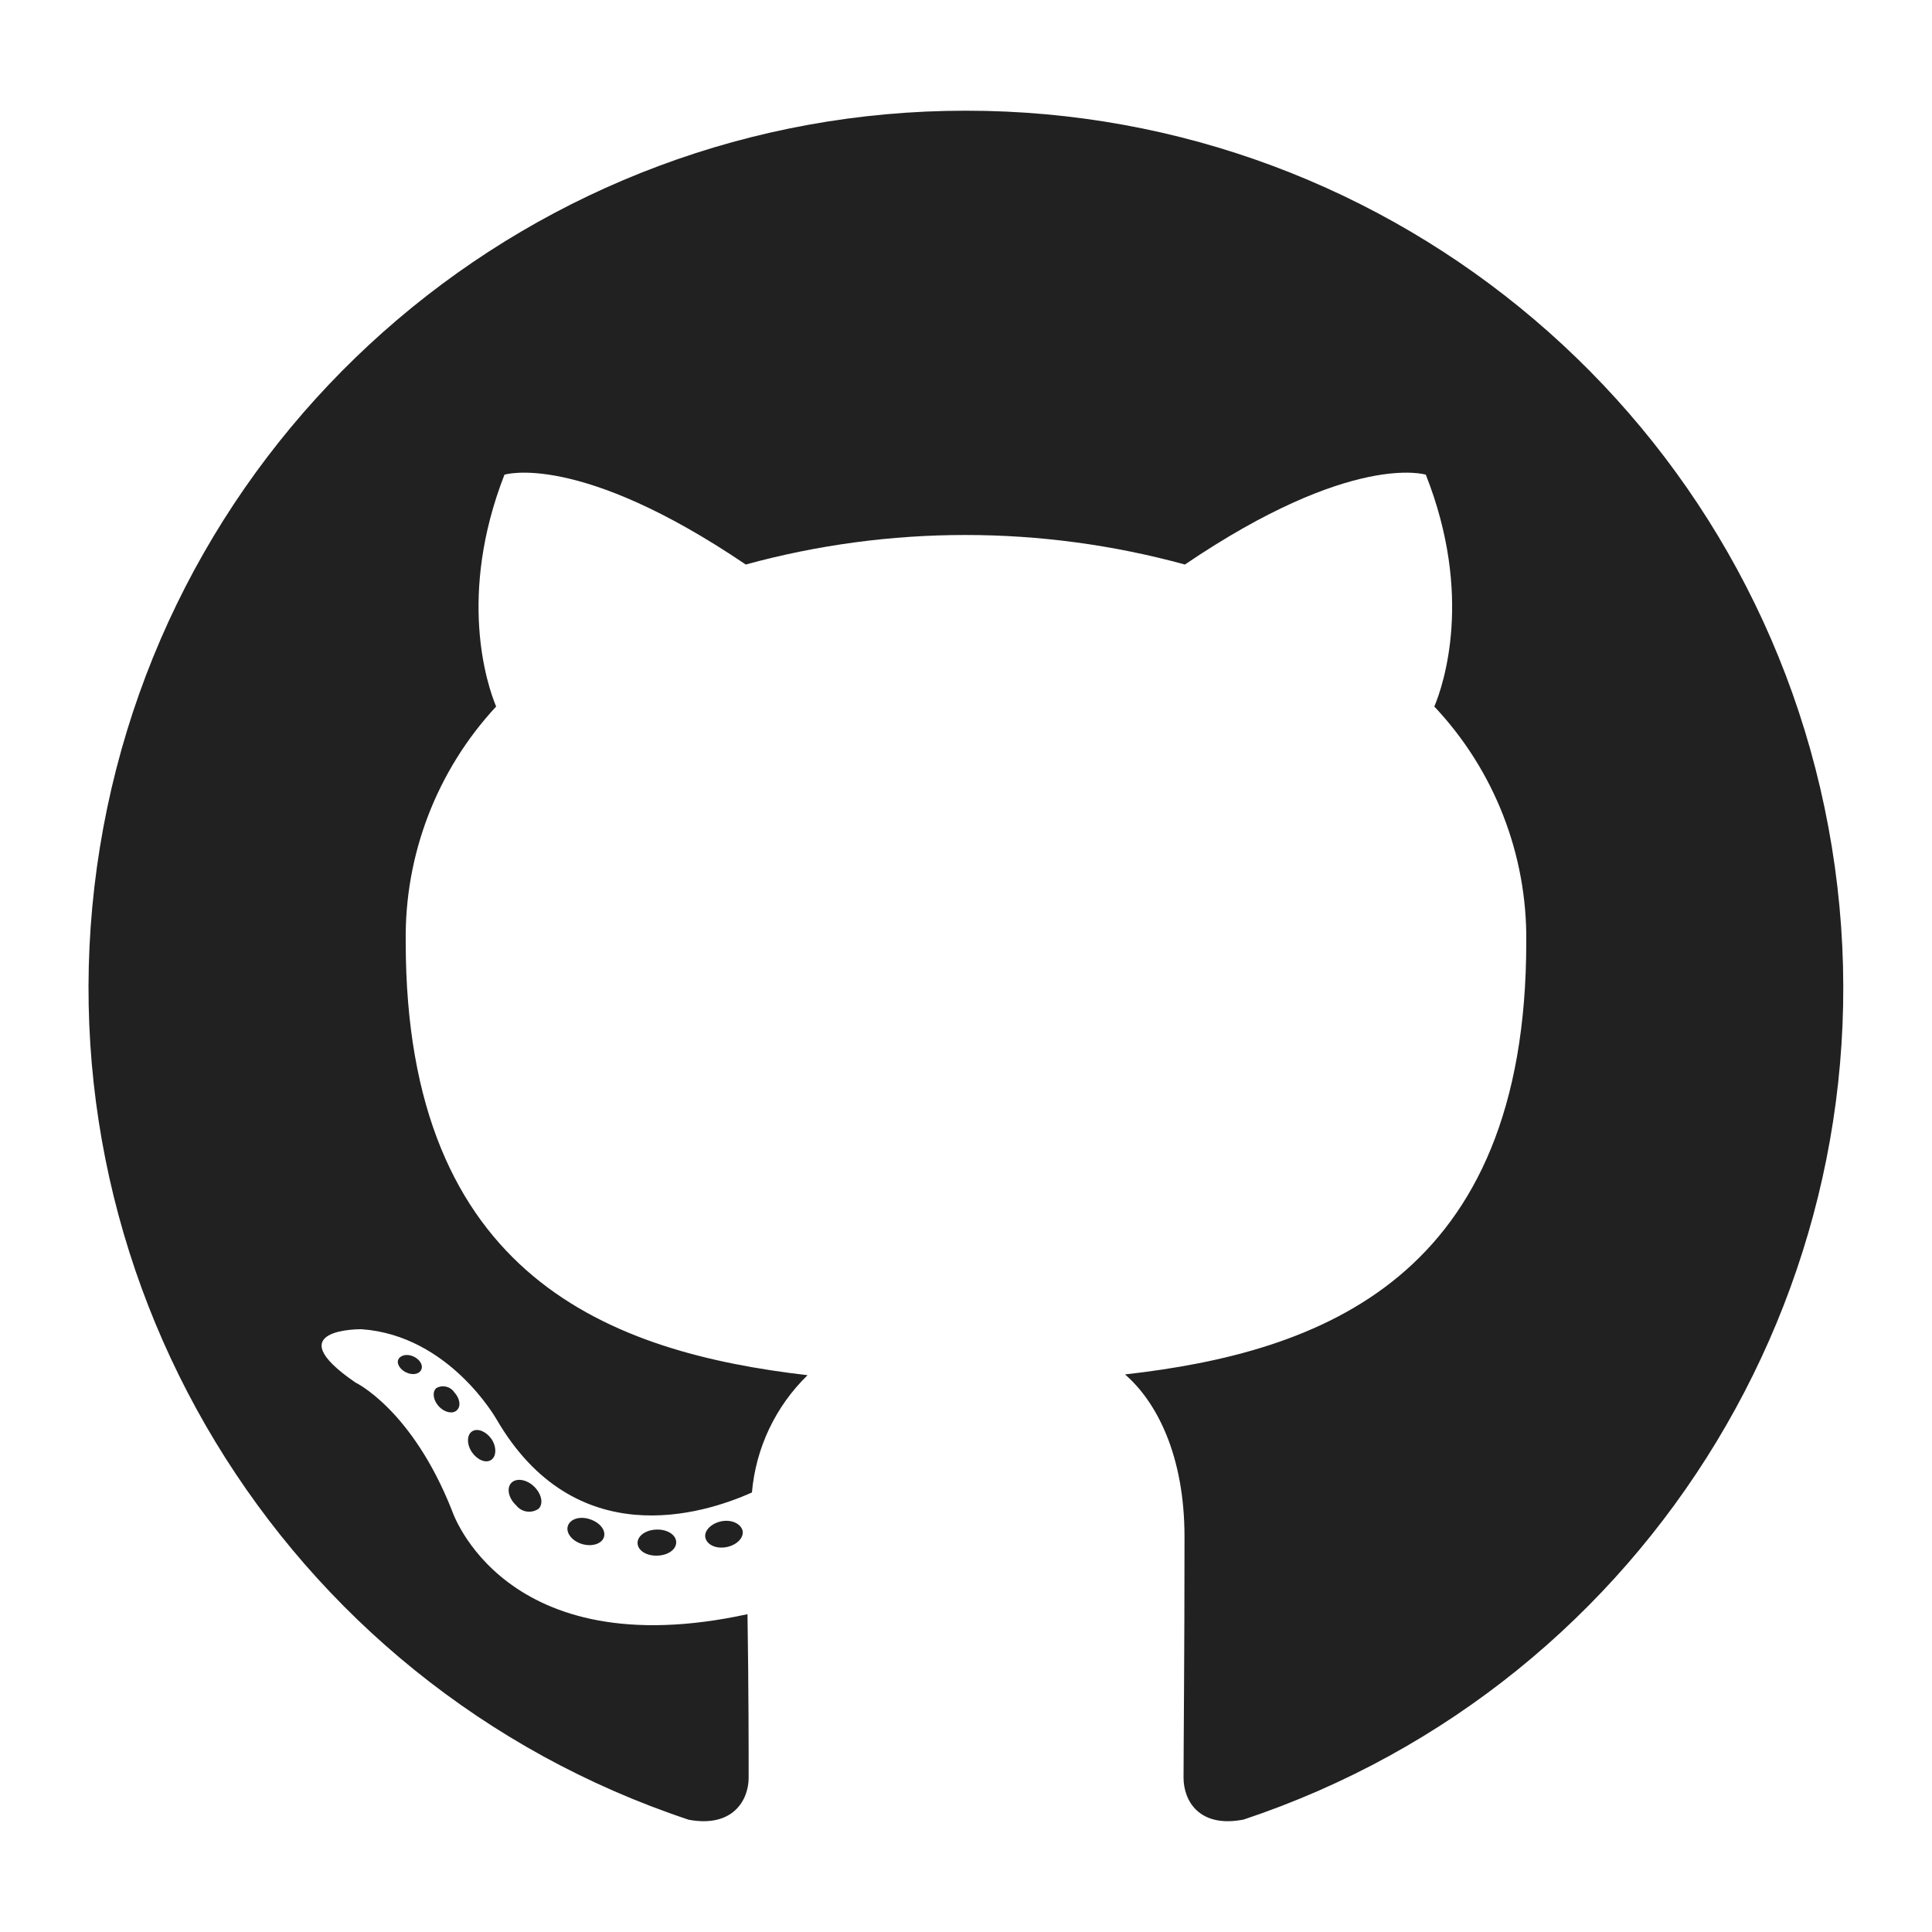
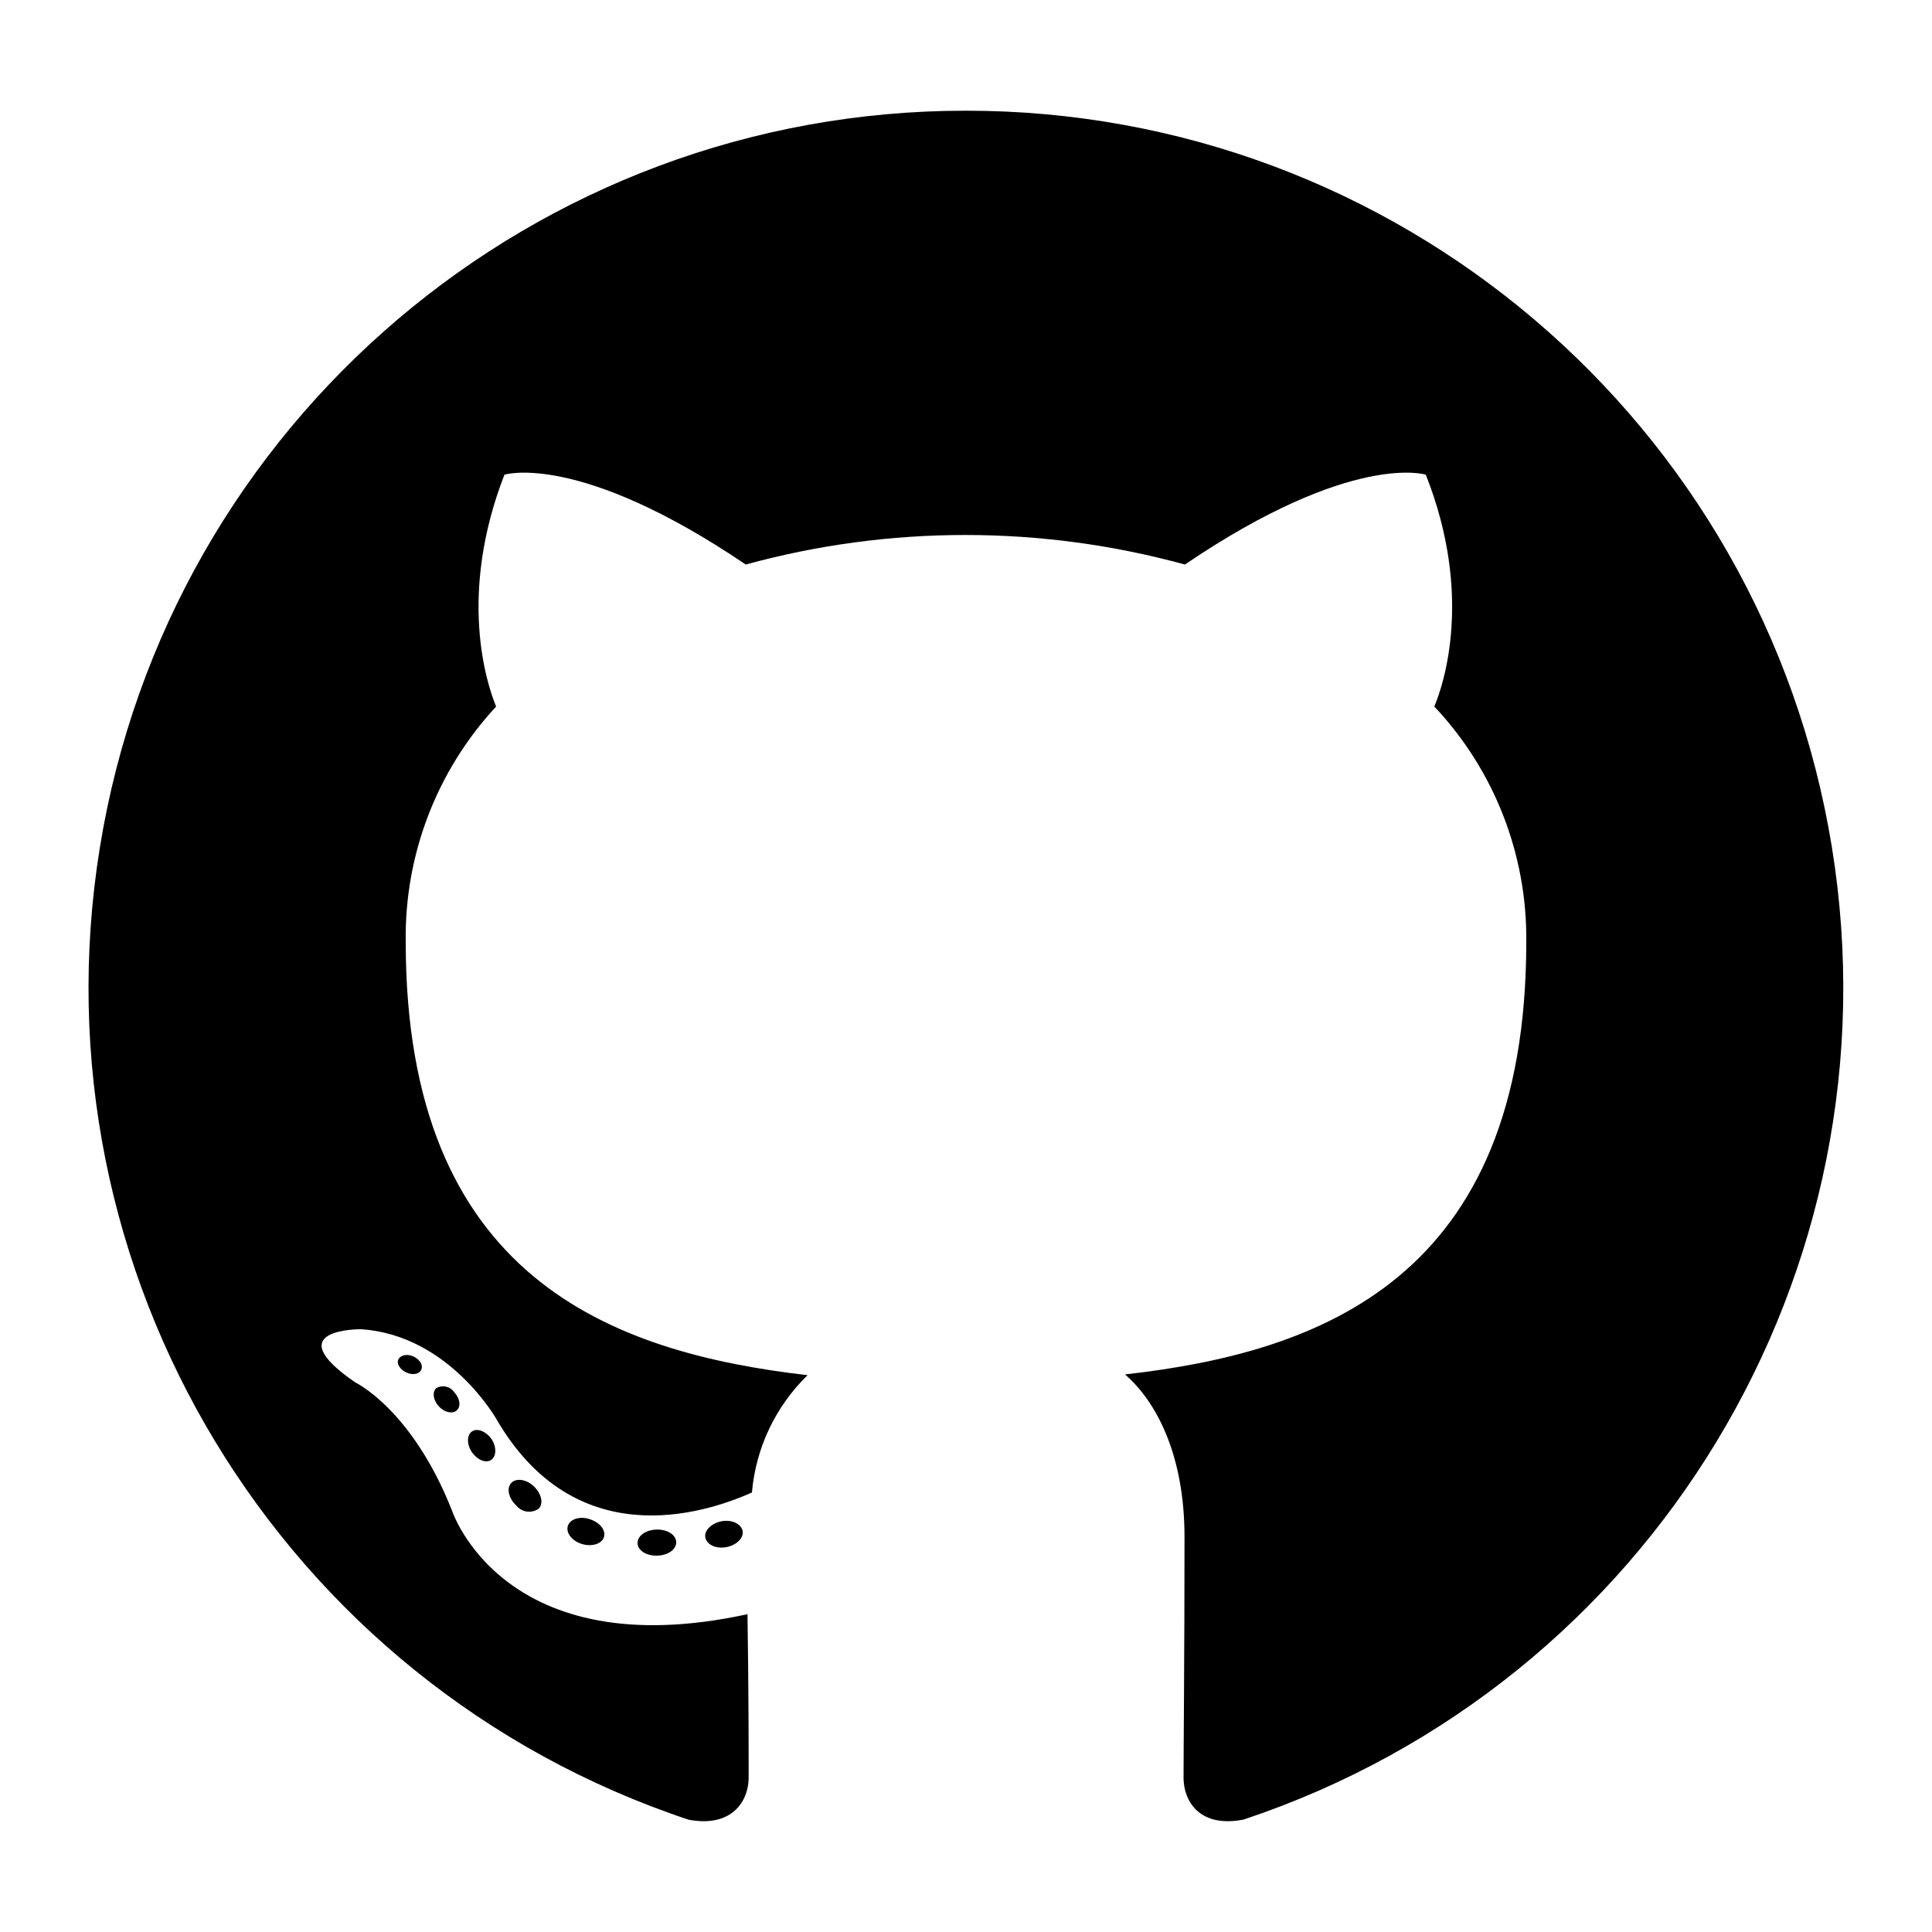
<svg xmlns="http://www.w3.org/2000/svg" class="icon" viewBox="0 0 100 100" aria-hidden="true" role="img">
-   <g fill="#212121">
+   <g fill="currentColor">
    <path d="M50 5.73a45.39 45.39 0 00-14.35 88.46c2.27.42 3.1-1 3.1-2.18s0-4.66-.06-8.46C26.06 86.3 23.4 78.2 23.4 78.2c-2.07-5.25-5-6.64-5-6.64-4.12-2.82.31-2.76.31-2.76 4.56.32 7 4.68 7 4.68 4.05 6.94 10.62 4.93 13.21 3.77a9.62 9.62 0 012.88-6.07C31.64 70 21 66.14 21 48.75a17.53 17.53 0 014.68-12.18c-.48-1.15-2-5.76.43-12 0 0 3.82-1.22 12.49 4.65a43 43 0 0122.73 0c8.66-5.87 12.47-4.65 12.47-4.65 2.47 6.25.92 10.86.44 12A17.48 17.48 0 0179 48.75C79 66.18 68.34 70 58.23 71.14c1.63 1.41 3.08 4.18 3.08 8.41 0 6.07-.05 11-.05 12.46 0 1.2.81 2.62 3.11 2.17A45.39 45.39 0 0050 5.73z" fill-rule="evenodd" />
    <path d="M21.8 70.9c-.1.23-.45.29-.77.14s-.52-.46-.41-.68.45-.3.78-.15.52.46.4.69zm-.56-.41M23.64 73c-.21.2-.64.11-.93-.21s-.35-.74-.13-.94a.7.7 0 01.93.21c.3.32.36.74.13.94zm-.43-.46M25.43 75.56c-.28.2-.73 0-1-.39s-.28-.89 0-1.08.73 0 1 .38.28.9 0 1.09zm0 0M27.88 78.09a.85.85 0 01-1.16-.17c-.4-.37-.51-.89-.26-1.16s.78-.2 1.17.17.52.89.25 1.16zm0 0M31.26 79.56c-.11.35-.62.51-1.13.36s-.85-.57-.74-.93.61-.53 1.13-.36.85.56.74.93zm0 0M35 79.83c0 .37-.42.68-1 .69s-1-.29-1-.66.43-.68 1-.69 1 .29 1 .66zm0 0M38.44 79.24c.06.36-.31.74-.85.84s-1-.13-1.08-.49.31-.75.84-.85 1 .13 1.09.5zm0 0" />
  </g>
</svg>
